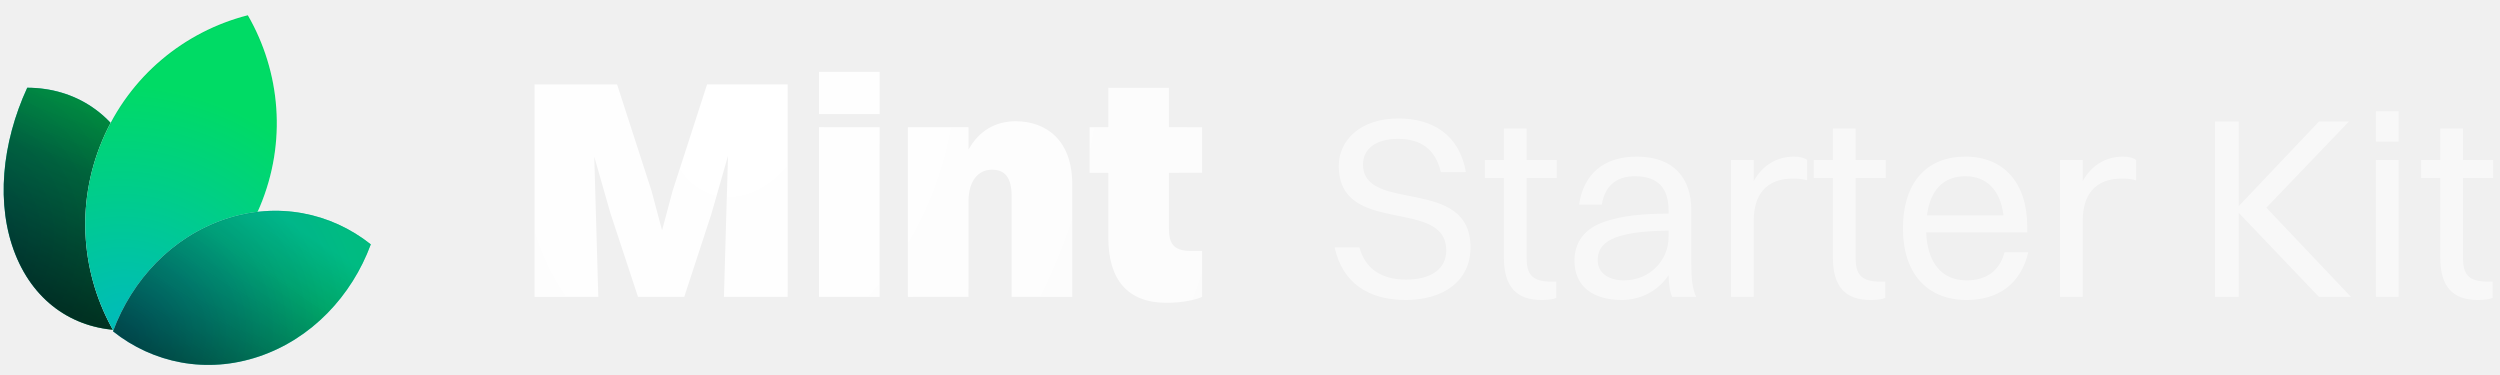
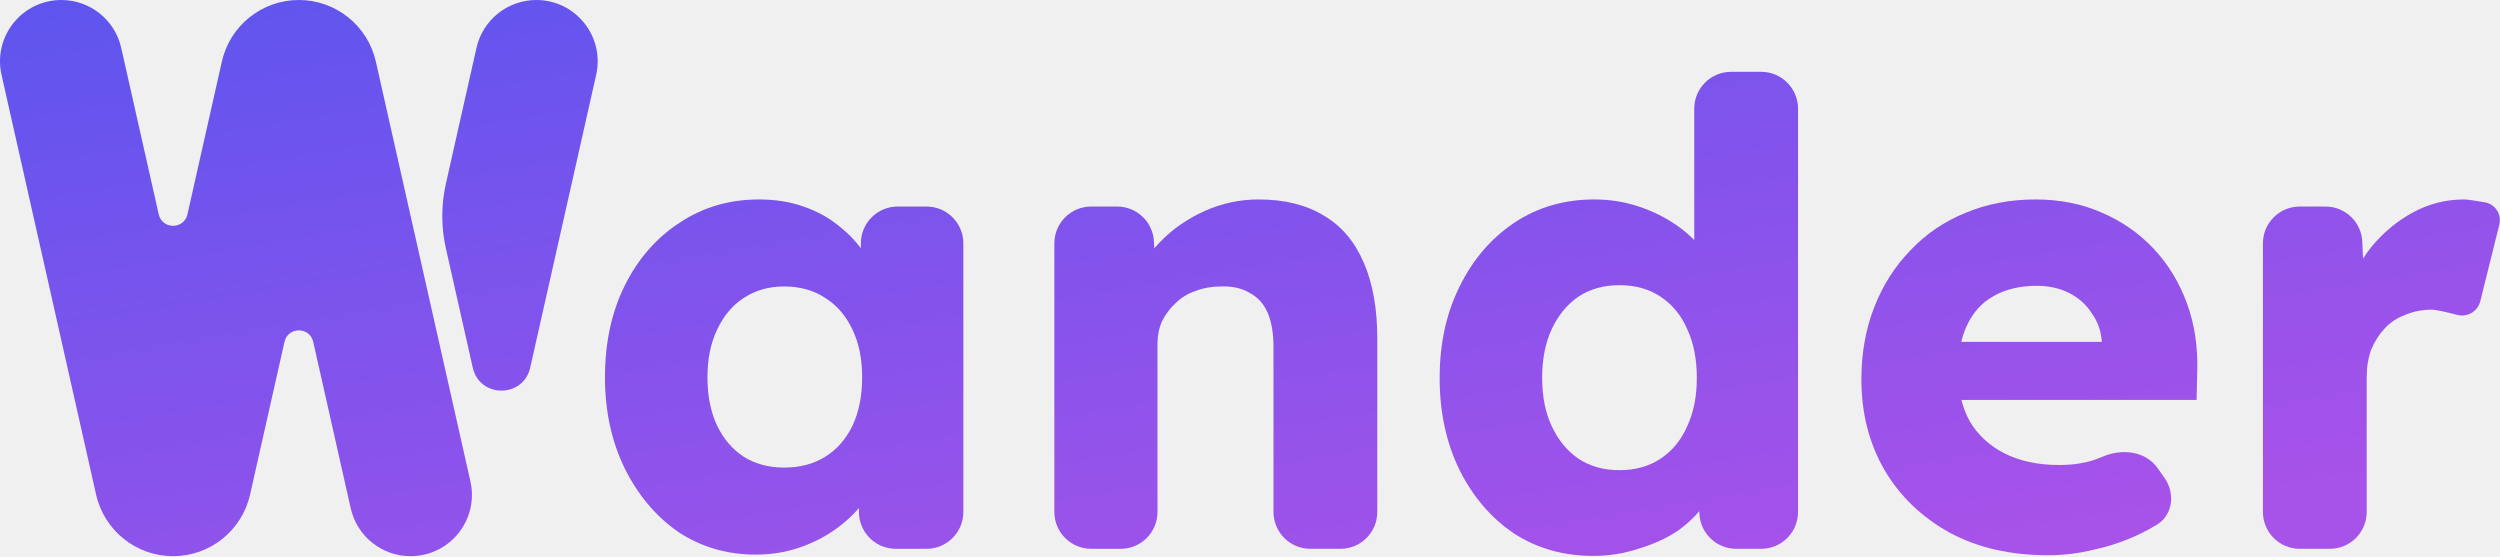
- <svg xmlns="http://www.w3.org/2000/svg" width="160" height="24" viewBox="0 0 160 24" fill="none">
-   <path d="M7.953 21.139C4.896 21.13 2.255 19.458 0.987 16.29C-0.28 13.121 0.109 9.163 1.744 5.615C4.801 5.624 7.442 7.296 8.71 10.465C9.977 13.633 9.588 17.591 7.953 21.139Z" fill="white" />
-   <path d="M7.953 21.139C4.896 21.13 2.255 19.458 0.987 16.29C-0.28 13.121 0.109 9.163 1.744 5.615C4.801 5.624 7.442 7.296 8.71 10.465C9.977 13.633 9.588 17.591 7.953 21.139Z" fill="url(#paint0_radial_115_109)" />
-   <path d="M7.953 21.139C4.896 21.13 2.255 19.458 0.987 16.29C-0.28 13.121 0.109 9.163 1.744 5.615C4.801 5.624 7.442 7.296 8.71 10.465C9.977 13.633 9.588 17.591 7.953 21.139Z" fill="black" fill-opacity="0.5" style="mix-blend-mode:hard-light" />
-   <path d="M7.953 21.139C4.896 21.13 2.255 19.458 0.987 16.29C-0.28 13.121 0.109 9.163 1.744 5.615C4.801 5.624 7.442 7.296 8.71 10.465C9.977 13.633 9.588 17.591 7.953 21.139Z" fill="url(#paint1_linear_115_109)" fill-opacity="0.5" style="mix-blend-mode:hard-light" />
-   <path d="M7.935 21.111C4.897 21.096 2.274 19.431 1.013 16.279C-0.248 13.124 0.136 9.182 1.762 5.643C4.8 5.659 7.423 7.324 8.684 10.476C9.945 13.63 9.561 17.572 7.935 21.111Z" stroke="url(#paint2_linear_115_109)" stroke-opacity="0.05" stroke-width="0.056" />
-   <path d="M7.31 21.257C11.354 20.221 14.884 17.375 16.628 13.236C18.373 9.097 17.945 4.587 15.86 0.976C11.816 2.012 8.287 4.858 6.542 8.998C4.797 13.137 5.225 17.646 7.31 21.257Z" fill="white" />
-   <path d="M7.31 21.257C11.354 20.221 14.884 17.375 16.628 13.236C18.373 9.097 17.945 4.587 15.86 0.976C11.816 2.012 8.287 4.858 6.542 8.998C4.797 13.137 5.225 17.646 7.31 21.257Z" fill="url(#paint3_radial_115_109)" />
-   <path d="M16.602 13.225C14.864 17.349 11.351 20.187 7.324 21.225C5.253 17.624 4.829 13.132 6.568 9.009C8.306 4.885 11.819 2.047 15.846 1.009C17.918 4.61 18.341 9.101 16.602 13.225Z" stroke="url(#paint4_linear_115_109)" stroke-opacity="0.05" stroke-width="0.056" />
-   <path d="M7.234 21.207C9.789 23.237 13.21 23.951 16.577 22.814C19.944 21.677 22.506 18.945 23.73 15.638C21.175 13.608 17.754 12.894 14.387 14.031C11.02 15.168 8.458 17.901 7.234 21.207Z" fill="white" />
-   <path d="M7.234 21.207C9.789 23.237 13.21 23.951 16.577 22.814C19.944 21.677 22.506 18.945 23.73 15.638C21.175 13.608 17.754 12.894 14.387 14.031C11.02 15.168 8.458 17.901 7.234 21.207Z" fill="url(#paint5_radial_115_109)" />
-   <path d="M7.234 21.207C9.789 23.237 13.21 23.951 16.577 22.814C19.944 21.677 22.506 18.945 23.73 15.638C21.175 13.608 17.754 12.894 14.387 14.031C11.02 15.168 8.458 17.901 7.234 21.207Z" fill="black" fill-opacity="0.2" style="mix-blend-mode:hard-light" />
-   <path d="M7.234 21.207C9.789 23.237 13.21 23.951 16.577 22.814C19.944 21.677 22.506 18.945 23.73 15.638C21.175 13.608 17.754 12.894 14.387 14.031C11.02 15.168 8.458 17.901 7.234 21.207Z" fill="url(#paint6_linear_115_109)" fill-opacity="0.5" style="mix-blend-mode:hard-light" />
-   <path d="M16.568 22.787C13.218 23.918 9.814 23.212 7.267 21.198C8.492 17.907 11.044 15.189 14.396 14.058C17.747 12.927 21.15 13.633 23.697 15.648C22.472 18.938 19.92 21.656 16.568 22.787Z" stroke="url(#paint7_linear_115_109)" stroke-opacity="0.05" stroke-width="0.056" />
-   <path d="M34.212 19V5.4H39.492L41.692 12.2L42.372 14.74L43.052 12.2L45.252 5.4H50.412V19H46.332L46.592 9.98L45.532 13.68L43.792 19H40.832L39.052 13.6L38.032 10.02L38.292 19H34.212ZM52.416 7.3V4.6H56.295V7.3H52.416ZM52.416 19V8.14H56.295V19H52.416ZM58.104 19V8.14H61.984V9.58C62.664 8.34 63.744 7.76 65.004 7.76C66.964 7.76 68.624 8.98 68.624 11.78V19H64.744V12.56C64.744 11.34 64.304 10.86 63.484 10.86C62.604 10.86 61.984 11.58 61.984 12.88V19H58.104ZM70.933 15.22V11.06H69.733V8.14H70.933V5.62H74.813V8.14H76.933V11.06H74.813V14.6C74.813 15.5 75.033 16.06 76.213 16.06H76.933V19C76.493 19.2 75.673 19.38 74.653 19.38C72.153 19.38 70.933 17.88 70.933 15.22Z" fill="url(#paint8_radial_115_109)" />
-   <path d="M87.232 10.519C87.232 13.687 94.112 11.229 94.112 15.832C94.112 17.994 92.364 19.198 89.971 19.198C87.562 19.198 85.912 18.093 85.417 15.832H87.001C87.364 17.169 88.371 17.895 89.987 17.895C91.671 17.895 92.561 17.152 92.561 16.03C92.561 12.598 85.681 15.155 85.681 10.618C85.681 9.001 87.034 7.582 89.509 7.582C91.671 7.582 93.403 8.621 93.816 11.014H92.215C91.868 9.529 90.912 8.886 89.476 8.886C88.057 8.886 87.232 9.529 87.232 10.519ZM96.25 16.476V11.393H95.029V10.239H96.25V8.226H97.702V10.239H99.632V11.393H97.702V16.476C97.702 17.532 98.015 18.026 99.302 18.026H99.599V19.066C99.434 19.148 99.071 19.198 98.659 19.198C97.025 19.198 96.25 18.323 96.25 16.476ZM102.516 13.093H101.064C101.345 11.162 102.615 10.024 104.76 10.024C107.103 10.024 108.242 11.393 108.242 13.44V16.888C108.242 17.895 108.324 18.521 108.555 19H107.021C106.856 18.654 106.806 18.142 106.79 17.614C106.047 18.72 104.859 19.198 103.803 19.198C101.988 19.198 100.767 18.357 100.767 16.69C100.767 15.486 101.427 14.611 102.714 14.182C103.902 13.786 105.107 13.687 106.79 13.671V13.473C106.79 12.053 106.13 11.278 104.628 11.278C103.374 11.278 102.698 11.971 102.516 13.093ZM102.252 16.657C102.252 17.465 102.929 17.944 103.952 17.944C105.569 17.944 106.79 16.674 106.79 15.172V14.759C103.061 14.793 102.252 15.585 102.252 16.657ZM110.787 19V10.239H112.239V11.591C112.833 10.519 113.774 10.024 114.83 10.024C115.176 10.024 115.49 10.107 115.655 10.239V11.542C115.407 11.46 115.094 11.427 114.747 11.427C112.998 11.427 112.239 12.515 112.239 14.1V19H110.787ZM117.305 16.476V11.393H116.084V10.239H117.305V8.226H118.757V10.239H120.688V11.393H118.757V16.476C118.757 17.532 119.071 18.026 120.358 18.026H120.655V19.066C120.49 19.148 120.127 19.198 119.714 19.198C118.081 19.198 117.305 18.323 117.305 16.476ZM129.809 16.145C129.33 18.192 127.862 19.198 125.865 19.198C123.324 19.198 121.79 17.482 121.79 14.627C121.79 11.658 123.324 10.024 125.783 10.024C128.258 10.024 129.743 11.723 129.743 14.512V14.875H123.275C123.357 16.838 124.281 17.944 125.865 17.944C127.103 17.944 127.977 17.35 128.291 16.145H129.809ZM125.783 11.278C124.38 11.278 123.539 12.152 123.324 13.786H128.225C128.027 12.169 127.152 11.278 125.783 11.278ZM131.843 19V10.239H133.295V11.591C133.889 10.519 134.829 10.024 135.885 10.024C136.232 10.024 136.545 10.107 136.71 10.239V11.542C136.463 11.46 136.149 11.427 135.803 11.427C134.054 11.427 133.295 12.515 133.295 14.1V19H131.843ZM141.763 19V7.78H143.281V13.192L148.413 7.78H150.327L145.047 13.291L150.459 19H148.413L143.281 13.621V19H141.763ZM152.06 9.067V7.12H153.512V9.067H152.06ZM152.06 19V10.239H153.512V19H152.06ZM156.178 16.476V11.393H154.957V10.239H156.178V8.226H157.63V10.239H159.56V11.393H157.63V16.476C157.63 17.532 157.943 18.026 159.23 18.026H159.527V19.066C159.362 19.148 158.999 19.198 158.587 19.198C156.953 19.198 156.178 18.323 156.178 16.476Z" fill="white" fill-opacity="0.55" />
+ <svg xmlns="http://www.w3.org/2000/svg" width="2715" height="604" viewBox="0 0 2715 604" fill="none">
+   <path d="M104.36 537.132L1.657 81.264C-7.728 39.607 23.948 0 66.649 0C97.802 0 124.795 21.588 131.642 51.979L172.367 232.744C176.115 249.382 199.824 249.382 203.573 232.744L240.943 66.868C249.751 27.772 284.477 0 324.553 0C364.629 0 399.354 27.772 408.162 66.868L510.866 522.736C520.251 564.393 488.574 604 445.873 604C414.721 604 387.728 582.412 380.881 552.021L340.156 371.256C336.407 354.618 312.698 354.618 308.95 371.256L271.579 537.132C262.771 576.228 228.046 604 187.97 604C147.894 604 113.169 576.228 104.36 537.132Z" fill="url(#paint0_linear_343_2418)" />
+   <path d="M484.231 199.487L517.464 51.979C524.31 21.588 551.304 0 582.456 0C625.157 0 656.834 39.607 647.449 81.264L575.809 399.25C568.312 432.527 520.894 432.527 513.397 399.25L484.231 269.792C479.017 246.647 479.017 222.632 484.231 199.487Z" fill="url(#paint1_linear_343_2418)" />
+   <path d="M820.8 602.3C789.533 602.3 761.533 594.133 736.8 577.8C712.533 561 693.167 538.133 678.7 509.2C664.233 479.8 657 446.667 657 409.8C657 372 664.233 338.633 678.7 309.7C693.167 280.767 713 258.133 738.2 241.8C763.4 225 792.1 216.6 824.3 216.6C842.033 216.6 858.133 219.167 872.6 224.3C887.533 229.433 900.6 236.667 911.8 246C923 254.867 932.567 265.367 940.5 277.5C948.433 289.167 954.267 301.767 958 315.3L934.9 312.5V264.3C934.9 242.209 952.809 224.3 974.9 224.3H1006.2C1028.29 224.3 1046.2 242.209 1046.2 264.3V556C1046.2 578.091 1028.29 596 1006.2 596H972.8C950.709 596 932.8 578.091 932.8 556V506.4L958 505.7C954.267 518.767 948.2 531.133 939.8 542.8C931.4 554.467 921.133 564.733 909 573.6C896.867 582.467 883.333 589.467 868.4 594.6C853.467 599.733 837.6 602.3 820.8 602.3ZM851.6 507.8C868.867 507.8 883.8 503.833 896.4 495.9C909 487.967 918.8 476.767 925.8 462.3C932.8 447.367 936.3 429.867 936.3 409.8C936.3 389.733 932.8 372.467 925.8 358C918.8 343.067 909 331.633 896.4 323.7C883.8 315.3 868.867 311.1 851.6 311.1C834.8 311.1 820.1 315.3 807.5 323.7C795.367 331.633 785.8 343.067 778.8 358C771.8 372.467 768.3 389.733 768.3 409.8C768.3 429.867 771.8 447.367 778.8 462.3C785.8 476.767 795.367 487.967 807.5 495.9C820.1 503.833 834.8 507.8 851.6 507.8Z" fill="url(#paint2_linear_343_2418)" />
+   <path d="M1185.03 596C1162.93 596 1145.03 578.091 1145.03 556V264.3C1145.03 242.209 1162.93 224.3 1185.03 224.3H1213.23C1234.61 224.3 1252.2 241.101 1253.19 262.45L1254.93 299.9L1232.53 308.3C1237.66 291.5 1246.76 276.333 1259.83 262.8C1273.36 248.8 1289.46 237.6 1308.13 229.2C1326.79 220.8 1346.39 216.6 1366.93 216.6C1394.93 216.6 1418.49 222.433 1437.63 234.1C1456.76 245.3 1471.23 262.333 1481.03 285.2C1490.83 307.6 1495.73 335.133 1495.73 367.8V556C1495.73 578.091 1477.82 596 1455.73 596H1423.03C1400.93 596 1383.03 578.091 1383.03 556V376.9C1383.03 361.967 1380.93 349.6 1376.73 339.8C1372.53 330 1365.99 322.767 1357.13 318.1C1348.73 312.967 1338.23 310.633 1325.63 311.1C1315.83 311.1 1306.73 312.733 1298.33 316C1289.93 318.8 1282.69 323.233 1276.63 329.3C1270.56 334.9 1265.66 341.433 1261.93 348.9C1258.66 356.367 1257.03 364.533 1257.03 373.4V556C1257.03 578.091 1239.12 596 1217.03 596H1185.03Z" fill="url(#paint3_linear_343_2418)" />
+   <path d="M1730.06 603.7C1697.86 603.7 1669.16 595.533 1643.96 579.2C1619.23 562.4 1599.63 539.533 1585.16 510.6C1570.7 481.2 1563.46 447.833 1563.46 410.5C1563.46 373.167 1570.7 340.033 1585.16 311.1C1599.63 281.7 1619.46 258.6 1644.66 241.8C1669.86 225 1698.8 216.6 1731.46 216.6C1748.26 216.6 1764.36 219.167 1779.76 224.3C1795.16 229.433 1809.16 236.433 1821.76 245.3C1834.36 254.167 1844.63 264.433 1852.56 276.1C1860.5 287.3 1865.16 298.967 1866.56 311.1L1839.96 317.4V118C1839.96 95.909 1857.87 78 1879.96 78H1912.66C1934.75 78 1952.66 95.909 1952.66 118V556C1952.66 578.091 1934.75 596 1912.66 596H1885.5C1864.56 596 1847.16 579.85 1845.61 558.967L1842.06 511.3L1864.46 514.8C1863.06 526.467 1858.4 537.667 1850.46 548.4C1842.99 559.133 1833.2 568.7 1821.06 577.1C1808.93 585.033 1794.93 591.333 1779.06 596C1763.66 601.133 1747.33 603.7 1730.06 603.7ZM1758.76 510.6C1776.03 510.6 1790.96 506.4 1803.56 498C1816.16 489.6 1825.73 477.933 1832.26 463C1839.26 448.067 1842.76 430.567 1842.76 410.5C1842.76 389.967 1839.26 372.233 1832.26 357.3C1825.73 342.367 1816.16 330.7 1803.56 322.3C1790.96 313.9 1776.03 309.7 1758.76 309.7C1741.49 309.7 1726.56 313.9 1713.96 322.3C1701.83 330.7 1692.26 342.367 1685.26 357.3C1678.26 372.233 1674.76 389.967 1674.76 410.5C1674.76 430.567 1678.26 448.067 1685.26 463C1692.26 477.933 1701.83 489.6 1713.96 498C1726.56 506.4 1741.49 510.6 1758.76 510.6Z" fill="url(#paint4_linear_343_2418)" />
+   <path d="M2224.47 603C2183.4 603 2147.7 594.833 2117.37 578.5C2087.04 561.7 2063.47 539.067 2046.67 510.6C2029.87 481.667 2021.47 448.767 2021.47 411.9C2021.47 383.433 2026.14 357.3 2035.47 333.5C2044.8 309.7 2057.87 289.167 2074.67 271.9C2091.47 254.167 2111.3 240.633 2134.17 231.3C2157.5 221.5 2182.94 216.6 2210.47 216.6C2236.6 216.6 2260.4 221.267 2281.87 230.6C2303.8 239.933 2322.7 253 2338.57 269.8C2354.44 286.6 2366.57 306.433 2374.97 329.3C2383.37 352.167 2387.1 377.133 2386.17 404.2L2385.47 434.3H2089.37L2073.27 371.3H2294.47L2282.57 384.6V370.6C2281.64 358.933 2277.9 348.667 2271.37 339.8C2265.3 330.467 2257.14 323.233 2246.87 318.1C2236.6 312.967 2224.94 310.4 2211.87 310.4C2193.67 310.4 2178.04 314.133 2164.97 321.6C2152.37 328.6 2142.8 339.1 2136.27 353.1C2129.74 366.633 2126.47 383.433 2126.47 403.5C2126.47 424.033 2130.67 442 2139.07 457.4C2147.94 472.333 2160.54 484 2176.87 492.4C2193.67 500.8 2213.5 505 2236.37 505C2252.24 505 2266.24 502.667 2278.37 498C2280.05 497.378 2281.74 496.699 2283.45 495.961C2304.36 486.952 2329.94 489.704 2343.09 508.289L2350.58 518.882C2362.44 535.644 2359.9 559.095 2342.39 569.821C2336.8 573.244 2331.09 576.37 2325.27 579.2C2308.94 587.133 2292.14 592.967 2274.87 596.7C2258.07 600.9 2241.27 603 2224.47 603Z" fill="url(#paint5_linear_343_2418)" />
+   <path d="M2497.53 596C2475.43 596 2457.53 578.091 2457.53 556V264.3C2457.53 242.209 2475.43 224.3 2497.53 224.3H2525.51C2546.97 224.3 2564.61 241.238 2565.48 262.683L2568.83 345.4L2547.83 322.3C2553.43 302.233 2562.53 284.267 2575.13 268.4C2588.19 252.533 2603.36 239.933 2620.63 230.6C2637.89 221.267 2656.33 216.6 2675.93 216.6C2679.84 216.6 2689.51 218.117 2698.74 219.739C2709.97 221.714 2717.02 232.857 2714.27 243.928L2693.55 327.276C2690.81 338.309 2679.44 344.829 2668.44 341.956C2657.65 339.137 2645.62 336.3 2640.93 336.3C2630.66 336.3 2621.09 338.167 2612.23 341.9C2603.36 345.167 2595.89 350.067 2589.83 356.6C2583.76 363.133 2578.86 370.833 2575.13 379.7C2571.86 388.567 2570.23 398.6 2570.23 409.8V556C2570.23 578.091 2552.32 596 2530.23 596H2497.53Z" fill="url(#paint6_linear_343_2418)" />
  <defs>
-     <radialGradient id="paint0_radial_115_109" cx="0" cy="0" r="1" gradientUnits="userSpaceOnUse" gradientTransform="translate(-3.00503 15.023) rotate(-10.029) scale(17.9572 17.784)">
-       <stop stop-color="#00B0BB" />
-       <stop offset="1" stop-color="#00DB65" />
-     </radialGradient>
-     <linearGradient id="paint1_linear_115_109" x1="7.39" y1="4.813" x2="1.63" y2="18.689" gradientUnits="userSpaceOnUse">
-       <stop stop-color="#18E299" />
-       <stop offset="1" />
+     <linearGradient id="paint0_linear_343_2418" x1="-192.756" y1="-32.314" x2="-28.529" y2="950.62" gradientUnits="userSpaceOnUse">
+       <stop stop-color="#5855EF" />
+       <stop offset="1" stop-color="#A752E9" />
    </linearGradient>
-     <linearGradient id="paint2_linear_115_109" x1="7.948" y1="8.016" x2="1.761" y2="18.746" gradientUnits="userSpaceOnUse">
-       <stop />
-       <stop offset="1" stop-opacity="0" />
+     <linearGradient id="paint1_linear_343_2418" x1="-192.756" y1="-32.314" x2="-28.529" y2="950.62" gradientUnits="userSpaceOnUse">
+       <stop stop-color="#5855EF" />
+       <stop offset="1" stop-color="#A752E9" />
    </linearGradient>
-     <radialGradient id="paint3_radial_115_109" cx="0" cy="0" r="1" gradientUnits="userSpaceOnUse" gradientTransform="translate(8.11404 20.8822) rotate(-75.7542) scale(21.6246 23.7772)">
-       <stop stop-color="#00BBBB" />
-       <stop offset="0.713" stop-color="#00DB65" />
-     </radialGradient>
-     <linearGradient id="paint4_linear_115_109" x1="7.602" y1="5.871" x2="15.556" y2="16.372" gradientUnits="userSpaceOnUse">
-       <stop />
-       <stop offset="1" stop-opacity="0" />
+     <linearGradient id="paint2_linear_343_2418" x1="-192.756" y1="-32.314" x2="-28.529" y2="950.62" gradientUnits="userSpaceOnUse">
+       <stop stop-color="#5855EF" />
+       <stop offset="1" stop-color="#A752E9" />
    </linearGradient>
-     <radialGradient id="paint5_radial_115_109" cx="0" cy="0" r="1" gradientUnits="userSpaceOnUse" gradientTransform="translate(7.84537 21.5181) rotate(-20.3525) scale(18.5603 17.32)">
-       <stop stop-color="#00B0BB" />
-       <stop offset="1" stop-color="#00DB65" />
-     </radialGradient>
-     <linearGradient id="paint6_linear_115_109" x1="16.808" y1="13.007" x2="10.041" y2="22.994" gradientUnits="userSpaceOnUse">
-       <stop stop-color="#00B1BC" />
-       <stop offset="1" />
+     <linearGradient id="paint3_linear_343_2418" x1="-192.756" y1="-32.314" x2="-28.529" y2="950.62" gradientUnits="userSpaceOnUse">
+       <stop stop-color="#5855EF" />
+       <stop offset="1" stop-color="#A752E9" />
    </linearGradient>
-     <linearGradient id="paint7_linear_115_109" x1="16.808" y1="13.007" x2="14.169" y2="23.841" gradientUnits="userSpaceOnUse">
-       <stop />
-       <stop offset="1" stop-opacity="0" />
+     <linearGradient id="paint4_linear_343_2418" x1="-192.756" y1="-32.314" x2="-28.529" y2="950.62" gradientUnits="userSpaceOnUse">
+       <stop stop-color="#5855EF" />
+       <stop offset="1" stop-color="#A752E9" />
    </linearGradient>
-     <radialGradient id="paint8_radial_115_109" cx="0" cy="0" r="1" gradientUnits="userSpaceOnUse" gradientTransform="translate(47.2781 7) rotate(19.0047) scale(67.5582 85.7506)">
-       <stop stop-color="white" />
-       <stop offset="1" stop-color="white" stop-opacity="0.5" />
-     </radialGradient>
+     <linearGradient id="paint5_linear_343_2418" x1="-192.756" y1="-32.314" x2="-28.529" y2="950.62" gradientUnits="userSpaceOnUse">
+       <stop stop-color="#5855EF" />
+       <stop offset="1" stop-color="#A752E9" />
+     </linearGradient>
+     <linearGradient id="paint6_linear_343_2418" x1="-192.756" y1="-32.314" x2="-28.529" y2="950.62" gradientUnits="userSpaceOnUse">
+       <stop stop-color="#5855EF" />
+       <stop offset="1" stop-color="#A752E9" />
+     </linearGradient>
  </defs>
</svg>
